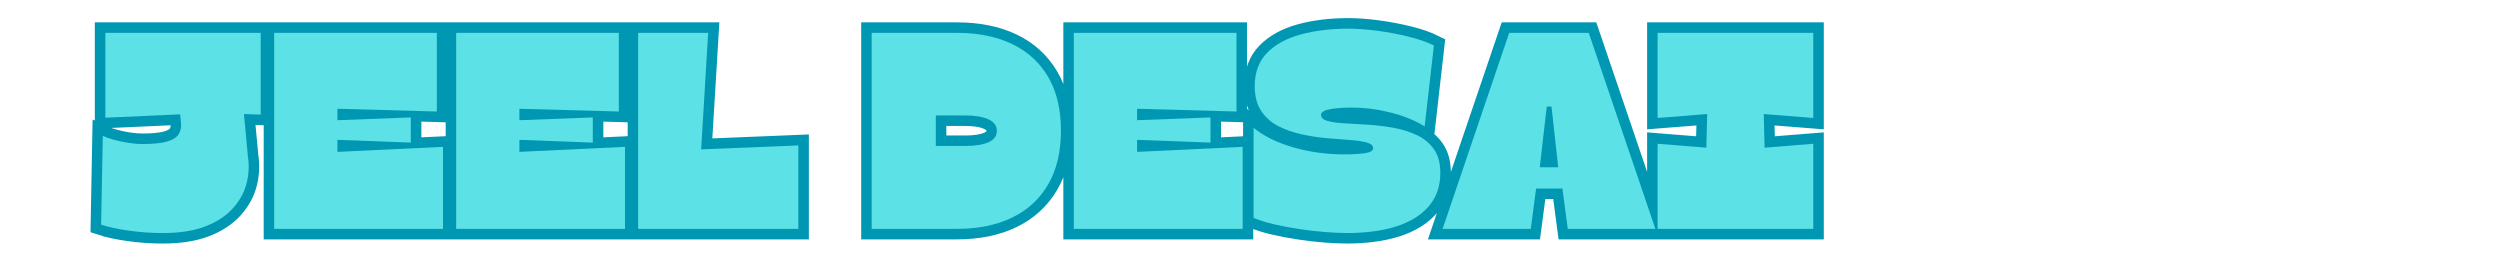
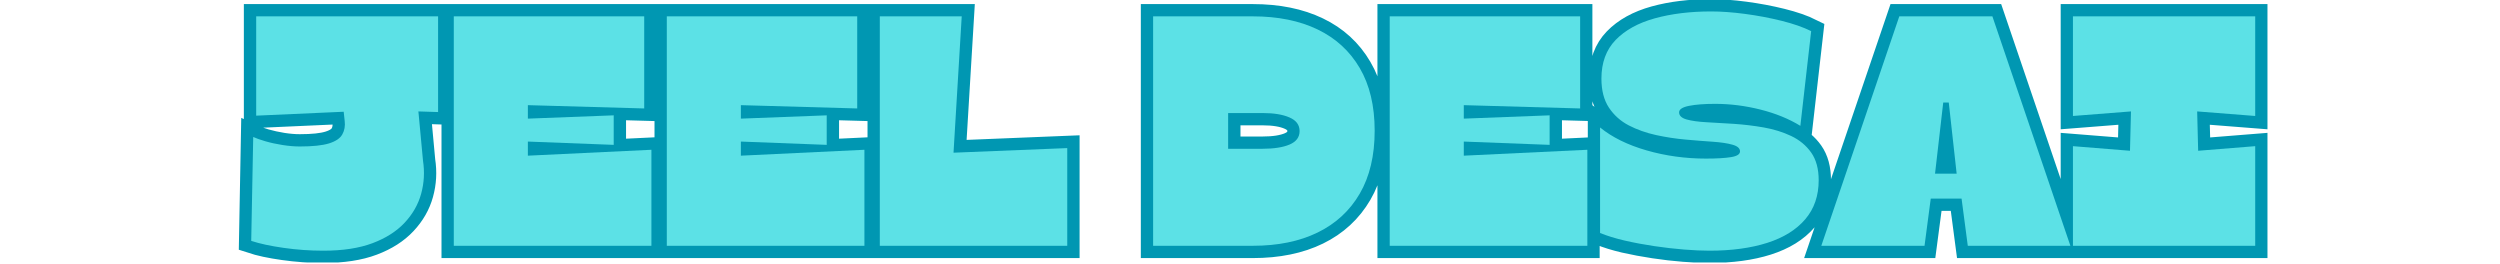
<svg xmlns="http://www.w3.org/2000/svg" width="997" zoomAndPan="magnify" viewBox="0 0 747.75 78.75" height="105" preserveAspectRatio="xMidYMid meet" version="1.0">
  <defs>
    <g />
-     <clipPath id="8862030a74">
-       <path d="M 1.059 0 L 578 0 L 578 78.5 L 1.059 78.5 Z M 1.059 0 " clip-rule="nonzero" />
+     <clipPath id="5a6b30f843">
+       <path d="M 33 0 L 717 0 L 717 78.5 L 33 78.5 Z M 33 0 " clip-rule="nonzero" />
    </clipPath>
  </defs>
-   <g clip-path="url(#8862030a74)">
-     <path stroke-linecap="butt" transform="matrix(0.747627, 0, 0, 0.747627, -36.70318, 3.408372)" fill="none" stroke-linejoin="miter" d="M 114.2 88.668 C 109.639 88.668 105.119 88.35 100.631 87.712 C 96.164 87.09 92.475 86.296 89.554 85.33 L 90.213 49.801 C 91.195 50.26 92.585 50.752 94.372 51.279 C 96.159 51.791 98.118 52.22 100.25 52.565 C 102.381 52.894 104.341 53.056 106.128 53.056 C 110.543 53.056 113.887 52.7 116.17 51.99 C 118.448 51.279 119.963 50.26 120.71 48.928 C 121.457 47.58 121.713 46.039 121.473 44.304 L 121.144 41.185 L 91.226 42.528 L 91.226 8.587 L 153.418 8.587 L 153.418 41.295 L 146.693 41.075 L 148.25 57.873 C 148.851 61.755 148.642 65.527 147.623 69.195 C 146.62 72.842 144.729 76.139 141.96 79.096 C 139.206 82.048 135.549 84.384 130.993 86.098 C 126.452 87.812 120.856 88.668 114.2 88.668 Z M 223.854 40.067 L 184.088 38.943 L 184.088 43.541 L 213.462 42.418 L 213.462 52.481 L 184.088 51.363 L 184.088 56.201 L 226.347 54.179 L 226.347 87.002 L 158.789 87.002 L 158.789 8.587 L 223.854 8.587 Z M 296.668 40.067 L 256.896 38.943 L 256.896 43.541 L 286.271 42.418 L 286.271 52.481 L 256.896 51.363 L 256.896 56.201 L 299.155 54.179 L 299.155 87.002 L 231.598 87.002 L 231.598 8.587 L 296.668 8.587 Z M 329.6 55.193 L 368.489 53.604 L 368.489 87.002 L 304.406 87.002 L 304.406 8.587 L 332.417 8.587 Z M 431.882 87.002 L 397.827 87.002 L 397.827 8.587 L 431.882 8.587 C 440.467 8.587 447.865 10.081 454.062 13.07 C 460.264 16.043 465.06 20.426 468.451 26.226 C 471.858 32.005 473.566 39.152 473.566 47.669 C 473.566 56.185 471.858 63.359 468.451 69.195 C 465.06 75.011 460.264 79.431 454.062 82.461 C 447.865 85.486 440.467 87.002 431.882 87.002 Z M 435.247 41.624 L 423.486 41.624 L 423.486 53.85 L 435.247 53.85 C 439.129 53.85 442.212 53.369 444.49 52.403 C 446.768 51.415 447.907 49.874 447.907 47.779 C 447.907 45.699 446.768 44.158 444.49 43.155 C 442.212 42.136 439.129 41.624 435.247 41.624 Z M 543.773 40.067 L 504.007 38.943 L 504.007 43.541 L 533.381 42.418 L 533.381 52.481 L 504.007 51.363 L 504.007 56.201 L 546.26 54.179 L 546.26 87.002 L 478.702 87.002 L 478.702 8.587 L 543.773 8.587 Z M 587.918 88.668 C 585.457 88.668 582.578 88.543 579.276 88.287 C 575.995 88.031 572.593 87.639 569.072 87.111 C 565.571 86.578 562.217 85.951 559.009 85.22 C 555.801 84.473 553 83.611 550.612 82.623 L 550.612 46.546 C 554.714 49.921 560.012 52.538 566.501 54.398 C 573.011 56.259 579.778 57.189 586.8 57.189 C 590.462 57.189 593.315 57.021 595.358 56.697 C 597.417 56.368 598.451 55.71 598.451 54.728 C 598.451 53.688 597.584 52.93 595.849 52.455 C 594.135 51.964 591.873 51.624 589.067 51.441 C 586.277 51.243 583.205 50.997 579.851 50.705 C 576.496 50.412 573.111 49.895 569.704 49.147 C 566.313 48.4 563.209 47.298 560.404 45.835 C 557.614 44.377 555.351 42.366 553.622 39.79 C 551.908 37.203 551.051 33.891 551.051 29.863 C 551.051 24.413 552.671 20.008 555.916 16.654 C 559.181 13.279 563.648 10.807 569.323 9.24 C 574.992 7.672 581.408 6.889 588.576 6.889 C 592.019 6.889 595.87 7.171 600.118 7.735 C 604.387 8.299 608.551 9.088 612.616 10.086 C 616.681 11.09 620.067 12.265 622.763 13.618 L 619.074 46.002 C 615.186 43.614 610.646 41.76 605.453 40.448 C 600.254 39.137 595.086 38.478 589.945 38.478 C 586.277 38.478 583.304 38.708 581.026 39.163 C 578.748 39.617 577.609 40.364 577.609 41.404 C 577.609 42.517 578.466 43.322 580.18 43.813 C 581.894 44.304 584.172 44.623 587.014 44.769 C 589.862 44.915 592.981 45.109 596.372 45.344 C 599.778 45.563 603.18 45.976 606.571 46.577 C 609.962 47.157 613.081 48.123 615.928 49.477 C 618.771 50.825 621.049 52.711 622.763 55.135 C 624.476 57.56 625.333 60.715 625.333 64.597 C 625.333 69.906 623.802 74.352 620.741 77.947 C 617.679 81.521 613.347 84.201 607.746 85.988 C 602.15 87.775 595.541 88.668 587.918 88.668 Z M 663.642 70.862 L 661.505 87.002 L 626.227 87.002 L 652.889 8.587 L 684.703 8.587 L 711.366 87.002 L 676.302 87.002 L 674.17 70.862 Z M 669.797 38.039 L 667.905 38.039 L 665.089 62.356 L 672.477 62.356 Z M 712.249 42.637 L 712.249 8.587 L 774.529 8.587 L 774.529 42.637 L 754.701 41.075 L 755.056 54.508 L 774.529 52.946 L 774.529 87.002 L 712.249 87.002 L 712.249 52.946 L 731.753 54.508 L 732.082 41.075 Z M 712.249 42.637 " stroke="#0097b2" stroke-width="8.403" stroke-opacity="1" stroke-miterlimit="4" />
+   <g clip-path="url(#5a6b30f843)">
+     <path stroke-linecap="butt" transform="matrix(0.875026, 0, 0, 0.875026, 69.81201, -2.612655)" fill="none" stroke-linejoin="miter" d="M 30.745 88.666 C 26.187 88.666 21.665 88.349 17.179 87.711 C 12.71 87.09 9.018 86.296 6.103 85.332 L 6.759 49.801 C 7.741 50.257 9.13 50.752 10.915 51.279 C 12.701 51.788 14.661 52.216 16.795 52.565 C 18.929 52.895 20.888 53.056 22.678 53.056 C 27.089 53.056 30.437 52.703 32.714 51.989 C 34.995 51.279 36.508 50.257 37.254 48.926 C 38.004 47.578 38.258 46.038 38.022 44.306 L 37.691 41.186 L 7.773 42.529 L 7.773 8.584 L 69.967 8.584 L 69.967 41.297 L 63.24 41.078 L 64.798 57.873 C 65.4 61.756 65.191 65.529 64.168 69.194 C 63.164 72.841 61.28 76.14 58.508 79.095 C 55.753 82.05 52.097 84.385 47.539 86.099 C 42.999 87.814 37.401 88.666 30.745 88.666 Z M 140.403 40.065 L 100.636 38.945 L 100.636 43.538 L 130.01 42.418 L 130.01 52.484 L 100.636 51.359 L 100.636 56.203 L 142.894 54.181 L 142.894 87.001 L 75.333 87.001 L 75.333 8.584 L 140.403 8.584 Z M 213.213 40.065 L 173.446 38.945 L 173.446 43.538 L 202.82 42.418 L 202.82 52.484 L 173.446 51.359 L 173.446 56.203 L 215.704 54.181 L 215.704 87.001 L 148.143 87.001 L 148.143 8.584 L 213.213 8.584 Z M 246.145 55.19 L 285.037 53.605 L 285.037 87.001 L 220.954 87.001 L 220.954 8.584 L 248.962 8.584 Z M 348.428 87.001 L 314.375 87.001 L 314.375 8.584 L 348.428 8.584 C 357.017 8.584 364.409 10.079 370.61 13.07 C 376.811 16.043 381.605 20.427 384.998 26.226 C 388.404 32.007 390.109 39.154 390.109 47.667 C 390.109 56.185 388.404 63.359 384.998 69.194 C 381.605 75.01 376.811 79.434 370.61 82.461 C 364.409 85.488 357.017 87.001 348.428 87.001 Z M 351.794 41.623 L 340.031 41.623 L 340.031 53.85 L 351.794 53.85 C 355.677 53.85 358.758 53.368 361.039 52.399 C 363.316 51.417 364.454 49.877 364.454 47.779 C 364.454 45.699 363.316 44.159 361.039 43.154 C 358.758 42.136 355.677 41.623 351.794 41.623 Z M 460.322 40.065 L 420.55 38.945 L 420.55 43.538 L 449.925 42.418 L 449.925 52.484 L 420.55 51.359 L 420.55 56.203 L 462.808 54.181 L 462.808 87.001 L 395.252 87.001 L 395.252 8.584 L 460.322 8.584 Z M 504.468 88.666 C 502.003 88.666 499.124 88.541 495.825 88.287 C 492.539 88.032 489.142 87.64 485.62 87.108 C 482.12 86.581 478.763 85.952 475.558 85.224 C 472.348 84.474 469.549 83.608 467.161 82.622 L 467.161 46.547 C 471.263 49.922 476.558 52.538 483.049 54.399 C 489.557 56.257 496.325 57.19 503.343 57.19 C 507.008 57.19 509.865 57.024 511.905 56.694 C 513.967 56.368 514.994 55.712 514.994 54.725 C 514.994 53.685 514.128 52.931 512.396 52.458 C 510.682 51.962 508.423 51.627 505.615 51.444 C 502.825 51.243 499.753 50.998 496.396 50.703 C 493.044 50.413 489.66 49.895 486.249 49.145 C 482.857 48.4 479.758 47.297 476.95 45.837 C 474.16 44.377 471.902 42.364 470.169 39.793 C 468.455 37.204 467.598 33.891 467.598 29.864 C 467.598 24.414 469.219 20.008 472.464 16.655 C 475.727 13.28 480.196 10.807 485.865 9.24 C 491.539 7.673 497.954 6.887 505.124 6.887 C 508.57 6.887 512.414 7.173 516.664 7.736 C 520.931 8.303 525.096 9.084 529.163 10.088 C 533.23 11.093 536.614 12.267 539.31 13.615 L 535.618 46.002 C 531.735 43.614 527.195 41.761 521.998 40.449 C 516.802 39.136 511.632 38.48 506.49 38.48 C 502.825 38.48 499.852 38.708 497.575 39.163 C 495.294 39.619 494.155 40.369 494.155 41.404 C 494.155 42.516 495.012 43.319 496.727 43.81 C 498.441 44.306 500.718 44.623 503.561 44.77 C 506.409 44.918 509.525 45.105 512.918 45.346 C 516.329 45.565 519.726 45.976 523.119 46.574 C 526.511 47.159 529.627 48.123 532.471 49.475 C 535.319 50.824 537.596 52.712 539.31 55.136 C 541.024 57.56 541.882 60.716 541.882 64.6 C 541.882 69.903 540.35 74.354 537.288 77.948 C 534.226 81.519 529.895 84.202 524.297 85.988 C 518.699 87.773 512.088 88.666 504.468 88.666 Z M 580.188 70.863 L 578.055 87.001 L 542.77 87.001 L 569.439 8.584 L 601.246 8.584 L 627.915 87.001 L 592.849 87.001 L 590.719 70.863 Z M 586.34 38.043 L 584.456 38.043 L 581.635 62.355 L 589.023 62.355 Z M 628.799 42.636 L 628.799 8.584 L 691.078 8.584 L 691.078 42.636 L 671.248 41.078 L 671.601 54.507 L 691.078 52.949 L 691.078 87.001 L 628.799 87.001 L 628.799 52.949 L 648.298 54.507 L 648.628 41.078 Z M 628.799 42.636 " stroke="#0097b2" stroke-width="8.403" stroke-opacity="1" stroke-miterlimit="4" />
  </g>
  <g fill="#5ce1e6" fill-opacity="1">
-     <g transform="translate(28.57396, 68.45188)">
+     <g transform="translate(73.18906, 73.51464)">
      <g>
-         <path d="M 20.094 1.25 C 16.688 1.25 13.305 1.008 9.953 0.531 C 6.609 0.062 3.848 -0.531 1.672 -1.25 L 2.172 -27.812 C 2.898 -27.469 3.93 -27.098 5.266 -26.703 C 6.609 -26.316 8.078 -26 9.672 -25.75 C 11.266 -25.5 12.727 -25.375 14.062 -25.375 C 17.363 -25.375 19.863 -25.641 21.562 -26.172 C 23.27 -26.703 24.398 -27.469 24.953 -28.469 C 25.516 -29.477 25.711 -30.625 25.547 -31.906 L 25.297 -34.25 L 2.938 -33.25 L 2.938 -58.625 L 49.406 -58.625 L 49.406 -34.172 L 44.391 -34.344 L 45.562 -21.781 C 46.008 -18.875 45.852 -16.051 45.094 -13.312 C 44.344 -10.582 42.93 -8.113 40.859 -5.906 C 38.797 -3.695 36.062 -1.953 32.656 -0.672 C 29.25 0.609 25.062 1.25 20.094 1.25 Z M 20.094 1.25 " />
+         <path d="M 23.531 1.469 C 19.539 1.469 15.582 1.188 11.656 0.625 C 7.738 0.07 4.504 -0.625 1.953 -1.469 L 2.547 -32.547 C 3.398 -32.148 4.609 -31.723 6.172 -31.266 C 7.742 -30.805 9.457 -30.43 11.312 -30.141 C 13.176 -29.848 14.895 -29.703 16.469 -29.703 C 20.32 -29.703 23.242 -30.008 25.234 -30.625 C 27.234 -31.25 28.555 -32.148 29.203 -33.328 C 29.859 -34.504 30.094 -35.844 29.906 -37.344 L 29.609 -40.094 L 3.438 -38.922 L 3.438 -68.625 L 57.844 -68.625 L 57.844 -40 L 51.953 -40.188 L 53.328 -25.484 C 53.848 -22.086 53.664 -18.785 52.781 -15.578 C 51.906 -12.379 50.258 -9.488 47.844 -6.906 C 45.426 -4.32 42.223 -2.281 38.234 -0.781 C 34.242 0.719 29.344 1.469 23.531 1.469 Z M 23.531 1.469 " />
      </g>
    </g>
  </g>
  <g fill="#5ce1e6" fill-opacity="1">
-     <g transform="translate(79.65898, 68.45188)">
+     <g transform="translate(132.9793, 73.51464)">
      <g>
-         <path d="M 51 -35.094 L 21.266 -35.922 L 21.266 -32.5 L 43.219 -33.328 L 43.219 -25.797 L 21.266 -26.625 L 21.266 -23.031 L 52.844 -24.531 L 52.844 0 L 2.344 0 L 2.344 -58.625 L 51 -58.625 Z M 51 -35.094 " />
+         <path d="M 59.703 -41.078 L 24.906 -42.062 L 24.906 -38.031 L 50.578 -39.016 L 50.578 -30.188 L 24.906 -31.172 L 24.906 -26.953 L 61.859 -28.719 L 61.859 0 L 2.75 0 L 2.75 -68.625 L 59.703 -68.625 Z M 59.703 -41.078 " />
      </g>
    </g>
  </g>
  <g fill="#5ce1e6" fill-opacity="1">
-     <g transform="translate(134.0938, 68.45188)">
+     <g transform="translate(196.6901, 73.51464)">
      <g>
-         <path d="M 51 -35.094 L 21.266 -35.922 L 21.266 -32.5 L 43.219 -33.328 L 43.219 -25.797 L 21.266 -26.625 L 21.266 -23.031 L 52.844 -24.531 L 52.844 0 L 2.344 0 L 2.344 -58.625 L 51 -58.625 Z M 51 -35.094 " />
+         <path d="M 59.703 -41.078 L 24.906 -42.062 L 24.906 -38.031 L 50.578 -39.016 L 50.578 -30.188 L 24.906 -31.172 L 24.906 -26.953 L 61.859 -28.719 L 61.859 0 L 2.75 0 L 2.75 -68.625 L 59.703 -68.625 Z M 59.703 -41.078 " />
      </g>
    </g>
  </g>
  <g fill="#5ce1e6" fill-opacity="1">
-     <g transform="translate(188.5287, 68.45188)">
+     <g transform="translate(260.401, 73.51464)">
      <g>
-         <path d="M 21.188 -23.781 L 50.25 -24.953 L 50.25 0 L 2.344 0 L 2.344 -58.625 L 23.281 -58.625 Z M 21.188 -23.781 " />
+         <path d="M 24.797 -27.844 L 58.812 -29.219 L 58.812 0 L 2.75 0 L 2.75 -68.625 L 27.25 -68.625 Z M 24.797 -27.844 " />
      </g>
    </g>
  </g>
  <g fill="#5ce1e6" fill-opacity="1">
-     <g transform="translate(240.2837, 68.45188)">
+     <g transform="translate(320.9753, 73.51464)">
      <g />
    </g>
  </g>
  <g fill="#5ce1e6" fill-opacity="1">
-     <g transform="translate(258.3728, 68.45188)">
+     <g transform="translate(342.1469, 73.51464)">
      <g>
-         <path d="M 27.812 0 L 2.344 0 L 2.344 -58.625 L 27.812 -58.625 C 34.227 -58.625 39.754 -57.504 44.391 -55.266 C 49.023 -53.035 52.609 -49.754 55.141 -45.422 C 57.68 -41.098 58.953 -35.754 58.953 -29.391 C 58.953 -23.023 57.68 -17.664 55.141 -13.312 C 52.609 -8.957 49.023 -5.648 44.391 -3.391 C 39.754 -1.129 34.227 0 27.812 0 Z M 30.312 -33.922 L 21.531 -33.922 L 21.531 -24.797 L 30.312 -24.797 C 33.219 -24.797 35.52 -25.156 37.219 -25.875 C 38.926 -26.602 39.781 -27.75 39.781 -29.312 C 39.781 -30.875 38.926 -32.031 37.219 -32.781 C 35.52 -33.539 33.219 -33.922 30.312 -33.922 Z M 30.312 -33.922 " />
+         <path d="M 32.547 0 L 2.75 0 L 2.75 -68.625 L 32.547 -68.625 C 40.055 -68.625 46.523 -67.316 51.953 -64.703 C 57.379 -62.086 61.578 -58.242 64.547 -53.172 C 67.523 -48.109 69.016 -41.852 69.016 -34.406 C 69.016 -26.957 67.523 -20.68 64.547 -15.578 C 61.578 -10.484 57.379 -6.613 51.953 -3.969 C 46.523 -1.32 40.055 0 32.547 0 Z M 35.484 -39.703 L 25.188 -39.703 L 25.188 -29.016 L 35.484 -29.016 C 38.879 -29.016 41.57 -29.438 43.562 -30.281 C 45.562 -31.133 46.562 -32.477 46.562 -34.312 C 46.562 -36.145 45.562 -37.5 43.562 -38.375 C 41.57 -39.258 38.879 -39.703 35.484 -39.703 Z M 35.484 -39.703 " />
      </g>
    </g>
  </g>
  <g fill="#5ce1e6" fill-opacity="1">
-     <g transform="translate(318.8374, 68.45188)">
+     <g transform="translate(412.915, 73.51464)">
      <g>
-         <path d="M 51 -35.094 L 21.266 -35.922 L 21.266 -32.5 L 43.219 -33.328 L 43.219 -25.797 L 21.266 -26.625 L 21.266 -23.031 L 52.844 -24.531 L 52.844 0 L 2.344 0 L 2.344 -58.625 L 51 -58.625 Z M 51 -35.094 " />
+         <path d="M 59.703 -41.078 L 24.906 -42.062 L 24.906 -38.031 L 50.578 -39.016 L 50.578 -30.188 L 24.906 -31.172 L 24.906 -26.953 L 61.859 -28.719 L 61.859 0 L 2.75 0 L 2.75 -68.625 L 59.703 -68.625 Z M 59.703 -41.078 " />
      </g>
    </g>
  </g>
  <g fill="#5ce1e6" fill-opacity="1">
-     <g transform="translate(373.2722, 68.45188)">
+     <g transform="translate(476.6259, 73.51464)">
      <g>
-         <path d="M 29.562 1.25 C 27.719 1.25 25.566 1.148 23.109 0.953 C 20.66 0.766 18.125 0.473 15.5 0.078 C 12.875 -0.305 10.359 -0.773 7.953 -1.328 C 5.555 -1.891 3.461 -2.535 1.672 -3.266 L 1.672 -30.234 C 4.742 -27.723 8.707 -25.77 13.562 -24.375 C 18.426 -22.977 23.477 -22.281 28.719 -22.281 C 31.457 -22.281 33.594 -22.406 35.125 -22.656 C 36.664 -22.906 37.438 -23.395 37.438 -24.125 C 37.438 -24.906 36.789 -25.473 35.5 -25.828 C 34.219 -26.191 32.531 -26.441 30.438 -26.578 C 28.344 -26.723 26.039 -26.906 23.531 -27.125 C 21.02 -27.352 18.492 -27.742 15.953 -28.297 C 13.41 -28.859 11.094 -29.68 9 -30.766 C 6.906 -31.859 5.219 -33.367 3.938 -35.297 C 2.656 -37.223 2.016 -39.695 2.016 -42.719 C 2.016 -46.789 3.227 -50.082 5.656 -52.594 C 8.082 -55.102 11.414 -56.941 15.656 -58.109 C 19.906 -59.285 24.707 -59.875 30.062 -59.875 C 32.633 -59.875 35.508 -59.664 38.688 -59.25 C 41.875 -58.832 44.988 -58.242 48.031 -57.484 C 51.07 -56.734 53.598 -55.859 55.609 -54.859 L 52.844 -30.656 C 49.938 -32.438 46.539 -33.816 42.656 -34.797 C 38.781 -35.773 34.922 -36.266 31.078 -36.266 C 28.336 -36.266 26.113 -36.098 24.406 -35.766 C 22.707 -35.43 21.859 -34.875 21.859 -34.094 C 21.859 -33.25 22.5 -32.645 23.781 -32.281 C 25.07 -31.914 26.773 -31.676 28.891 -31.562 C 31.016 -31.457 33.348 -31.32 35.891 -31.156 C 38.43 -30.988 40.969 -30.68 43.5 -30.234 C 46.039 -29.785 48.375 -29.055 50.5 -28.047 C 52.625 -27.047 54.328 -25.641 55.609 -23.828 C 56.891 -22.016 57.531 -19.656 57.531 -16.75 C 57.531 -12.781 56.383 -9.457 54.094 -6.781 C 51.812 -4.102 48.578 -2.094 44.391 -0.75 C 40.203 0.582 35.258 1.25 29.562 1.25 Z M 29.562 1.25 " />
+         <path d="M 34.609 1.469 C 32.453 1.469 29.938 1.352 27.062 1.125 C 24.188 0.895 21.211 0.551 18.141 0.094 C 15.066 -0.363 12.125 -0.914 9.312 -1.562 C 6.5 -2.219 4.047 -2.973 1.953 -3.828 L 1.953 -35.391 C 5.555 -32.453 10.195 -30.164 15.875 -28.531 C 21.562 -26.895 27.477 -26.078 33.625 -26.078 C 36.82 -26.078 39.316 -26.223 41.109 -26.516 C 42.91 -26.805 43.812 -27.379 43.812 -28.234 C 43.812 -29.148 43.062 -29.816 41.562 -30.234 C 40.062 -30.66 38.082 -30.957 35.625 -31.125 C 33.176 -31.289 30.484 -31.504 27.547 -31.766 C 24.609 -32.023 21.648 -32.477 18.672 -33.125 C 15.703 -33.781 12.988 -34.742 10.531 -36.016 C 8.082 -37.297 6.109 -39.062 4.609 -41.312 C 3.109 -43.57 2.359 -46.469 2.359 -50 C 2.359 -54.77 3.773 -58.625 6.609 -61.562 C 9.453 -64.5 13.359 -66.656 18.328 -68.031 C 23.297 -69.406 28.914 -70.094 35.188 -70.094 C 38.195 -70.094 41.562 -69.848 45.281 -69.359 C 49.008 -68.867 52.656 -68.18 56.219 -67.297 C 59.781 -66.41 62.738 -65.379 65.094 -64.203 L 61.859 -35.875 C 58.461 -37.969 54.492 -39.586 49.953 -40.734 C 45.41 -41.879 40.883 -42.453 36.375 -42.453 C 33.164 -42.453 30.566 -42.254 28.578 -41.859 C 26.586 -41.461 25.594 -40.812 25.594 -39.906 C 25.594 -38.914 26.344 -38.207 27.844 -37.781 C 29.344 -37.363 31.332 -37.086 33.812 -36.953 C 36.301 -36.828 39.031 -36.664 42 -36.469 C 44.977 -36.27 47.953 -35.91 50.922 -35.391 C 53.898 -34.867 56.629 -34.02 59.109 -32.844 C 61.598 -31.664 63.594 -30.016 65.094 -27.891 C 66.594 -25.766 67.344 -23.004 67.344 -19.609 C 67.344 -14.961 66.004 -11.07 63.328 -7.938 C 60.648 -4.801 56.859 -2.445 51.953 -0.875 C 47.055 0.688 41.273 1.469 34.609 1.469 Z M 34.609 1.469 " />
      </g>
    </g>
  </g>
  <g fill="#5ce1e6" fill-opacity="1">
-     <g transform="translate(432.4806, 68.45188)">
+     <g transform="translate(545.9237, 73.51464)">
      <g>
-         <path d="M 26.969 -12.062 L 25.375 0 L -1 0 L 18.922 -58.625 L 42.719 -58.625 L 62.641 0 L 36.438 0 L 34.844 -12.062 Z M 31.578 -36.594 L 30.156 -36.594 L 28.062 -18.422 L 33.578 -18.422 Z M 31.578 -36.594 " />
+         <path d="M 31.562 -14.109 L 29.703 0 L -1.172 0 L 22.156 -68.625 L 50 -68.625 L 73.328 0 L 42.641 0 L 40.781 -14.109 Z M 36.953 -42.844 L 35.297 -42.844 L 32.844 -21.562 L 39.312 -21.562 Z M 36.953 -42.844 " />
      </g>
    </g>
  </g>
  <g fill="#5ce1e6" fill-opacity="1">
-     <g transform="translate(494.1176, 68.45188)">
+     <g transform="translate(618.064, 73.51464)">
      <g>
-         <path d="M 1.672 -33.172 L 1.672 -58.625 L 48.234 -58.625 L 48.234 -33.172 L 33.422 -34.344 L 33.672 -24.281 L 48.234 -25.453 L 48.234 0 L 1.672 0 L 1.672 -25.453 L 16.25 -24.281 L 16.5 -34.344 Z M 1.672 -33.172 " />
+         <path d="M 1.953 -38.828 L 1.953 -68.625 L 56.469 -68.625 L 56.469 -38.828 L 39.109 -40.188 L 39.406 -28.422 L 56.469 -29.797 L 56.469 0 L 1.953 0 L 1.953 -29.797 L 19.016 -28.422 L 19.312 -40.188 Z M 1.953 -38.828 " />
      </g>
    </g>
  </g>
</svg>
